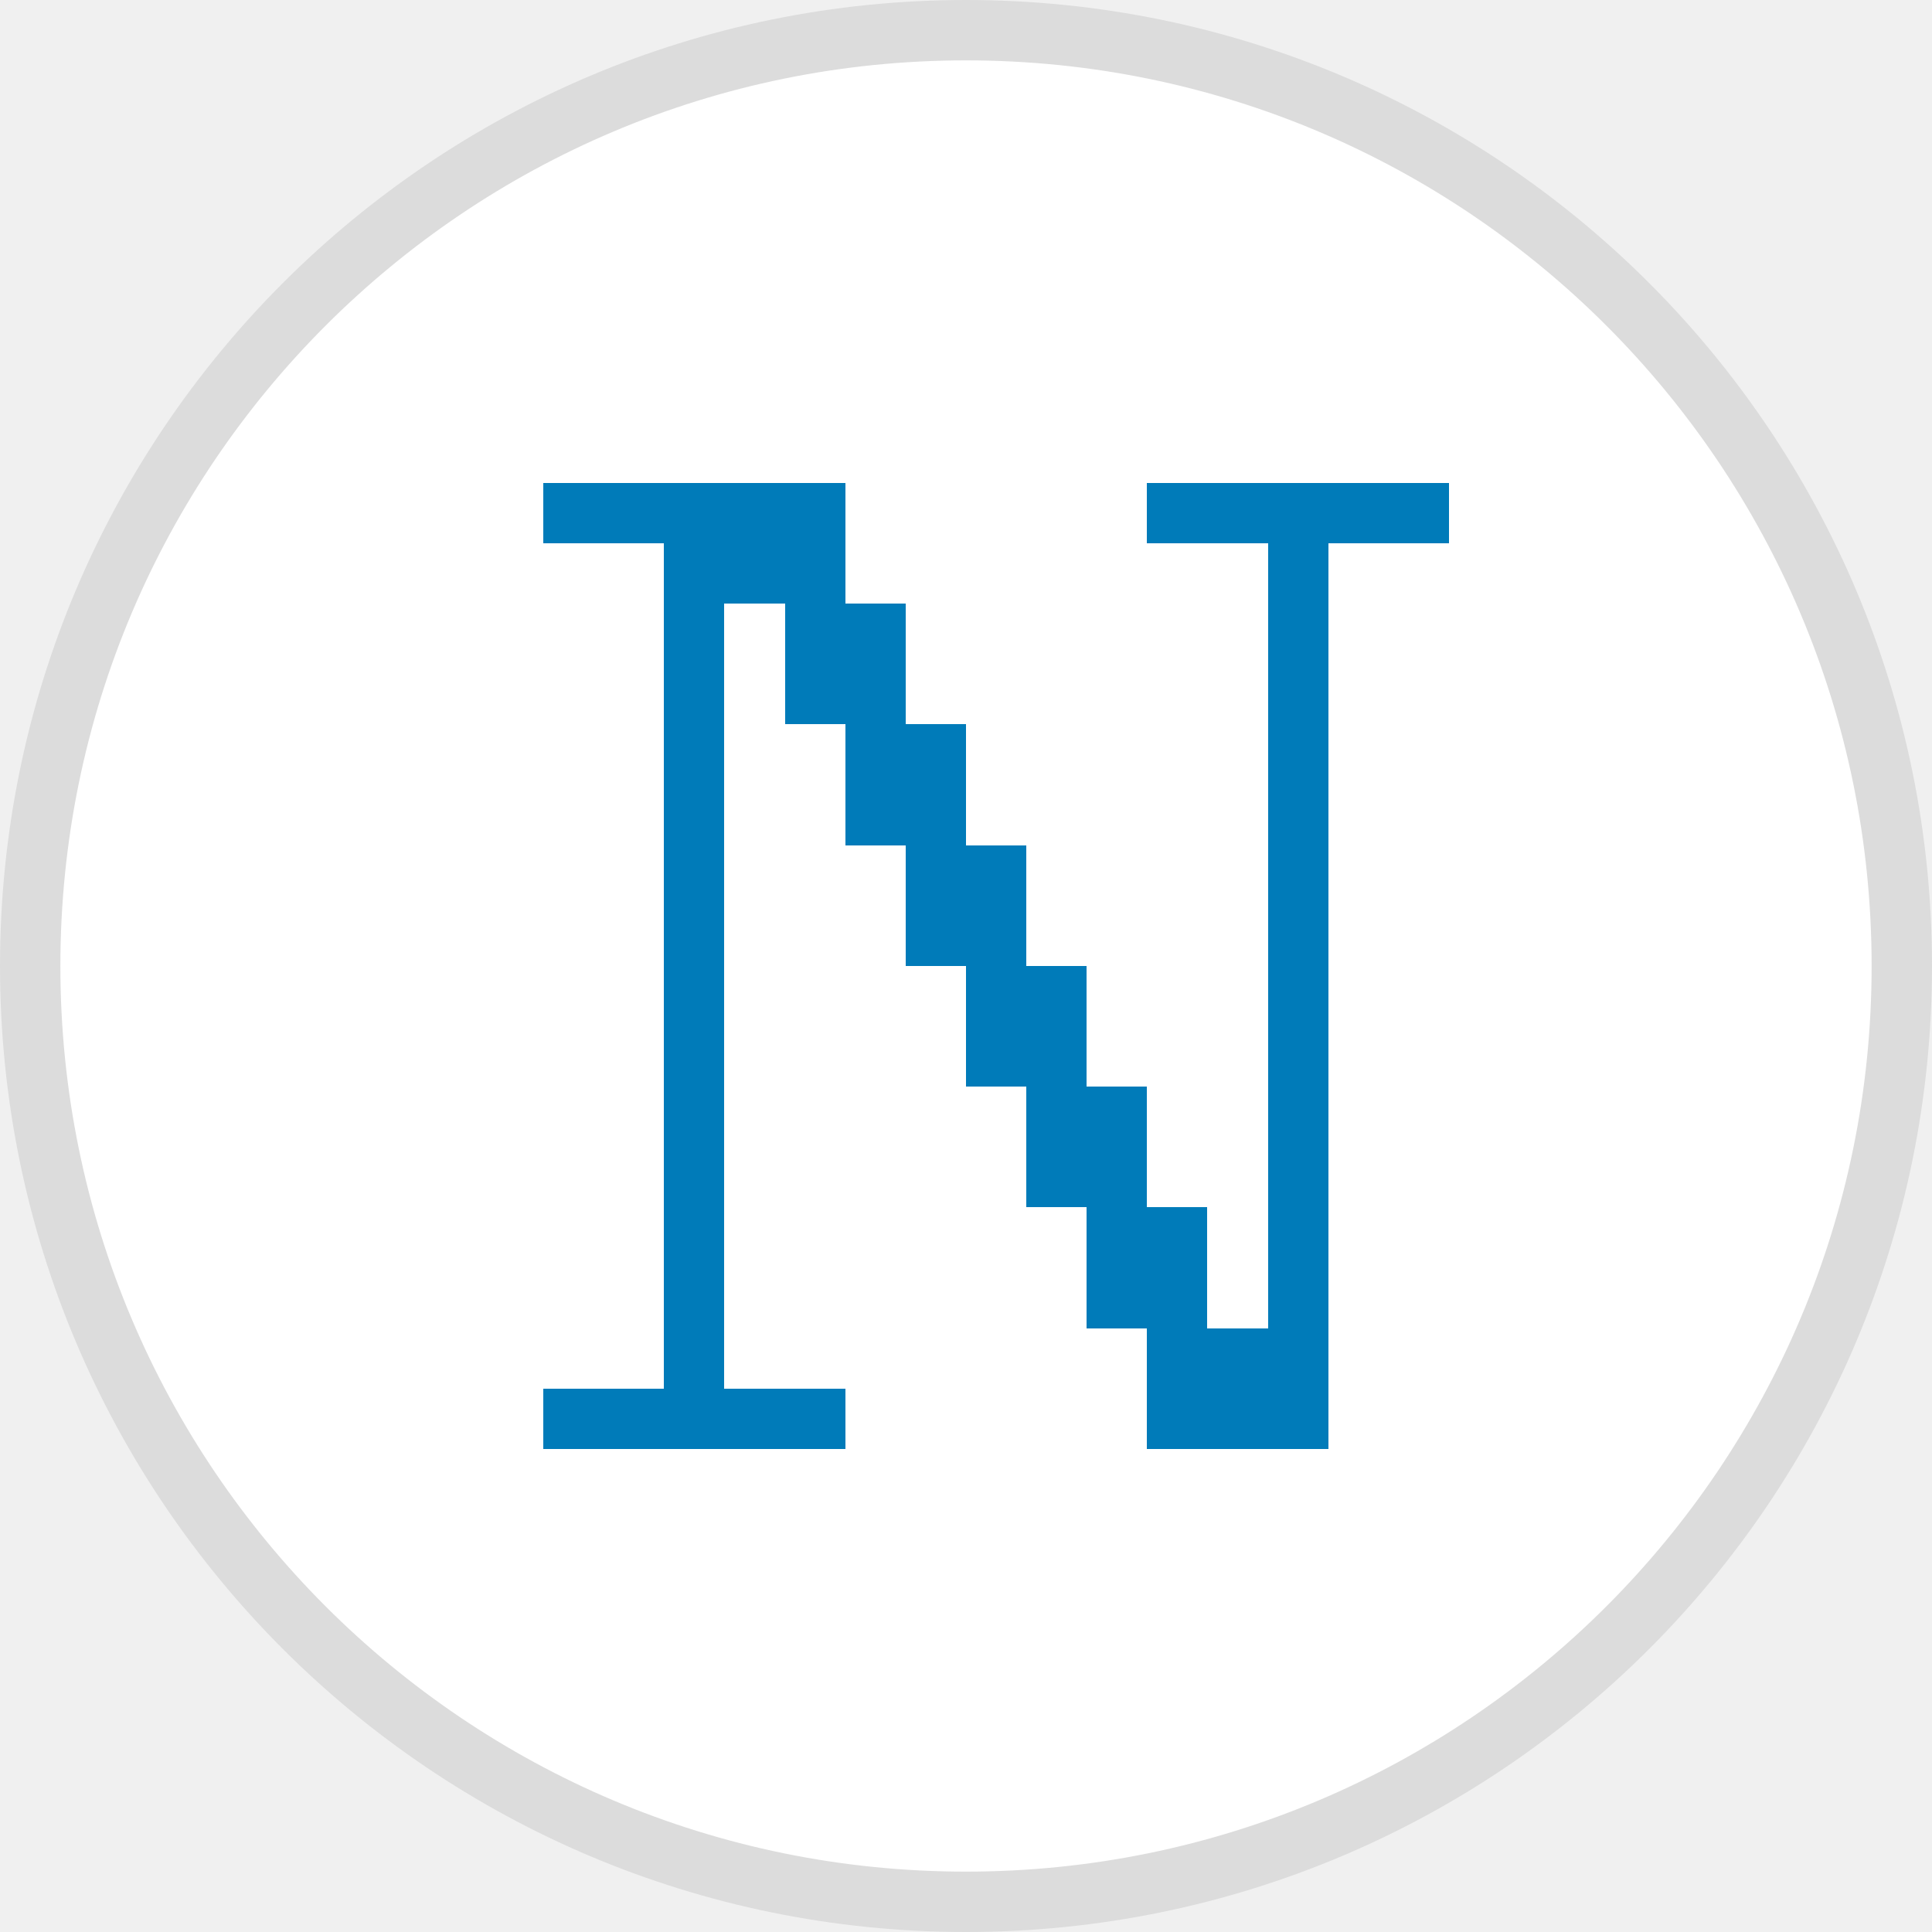
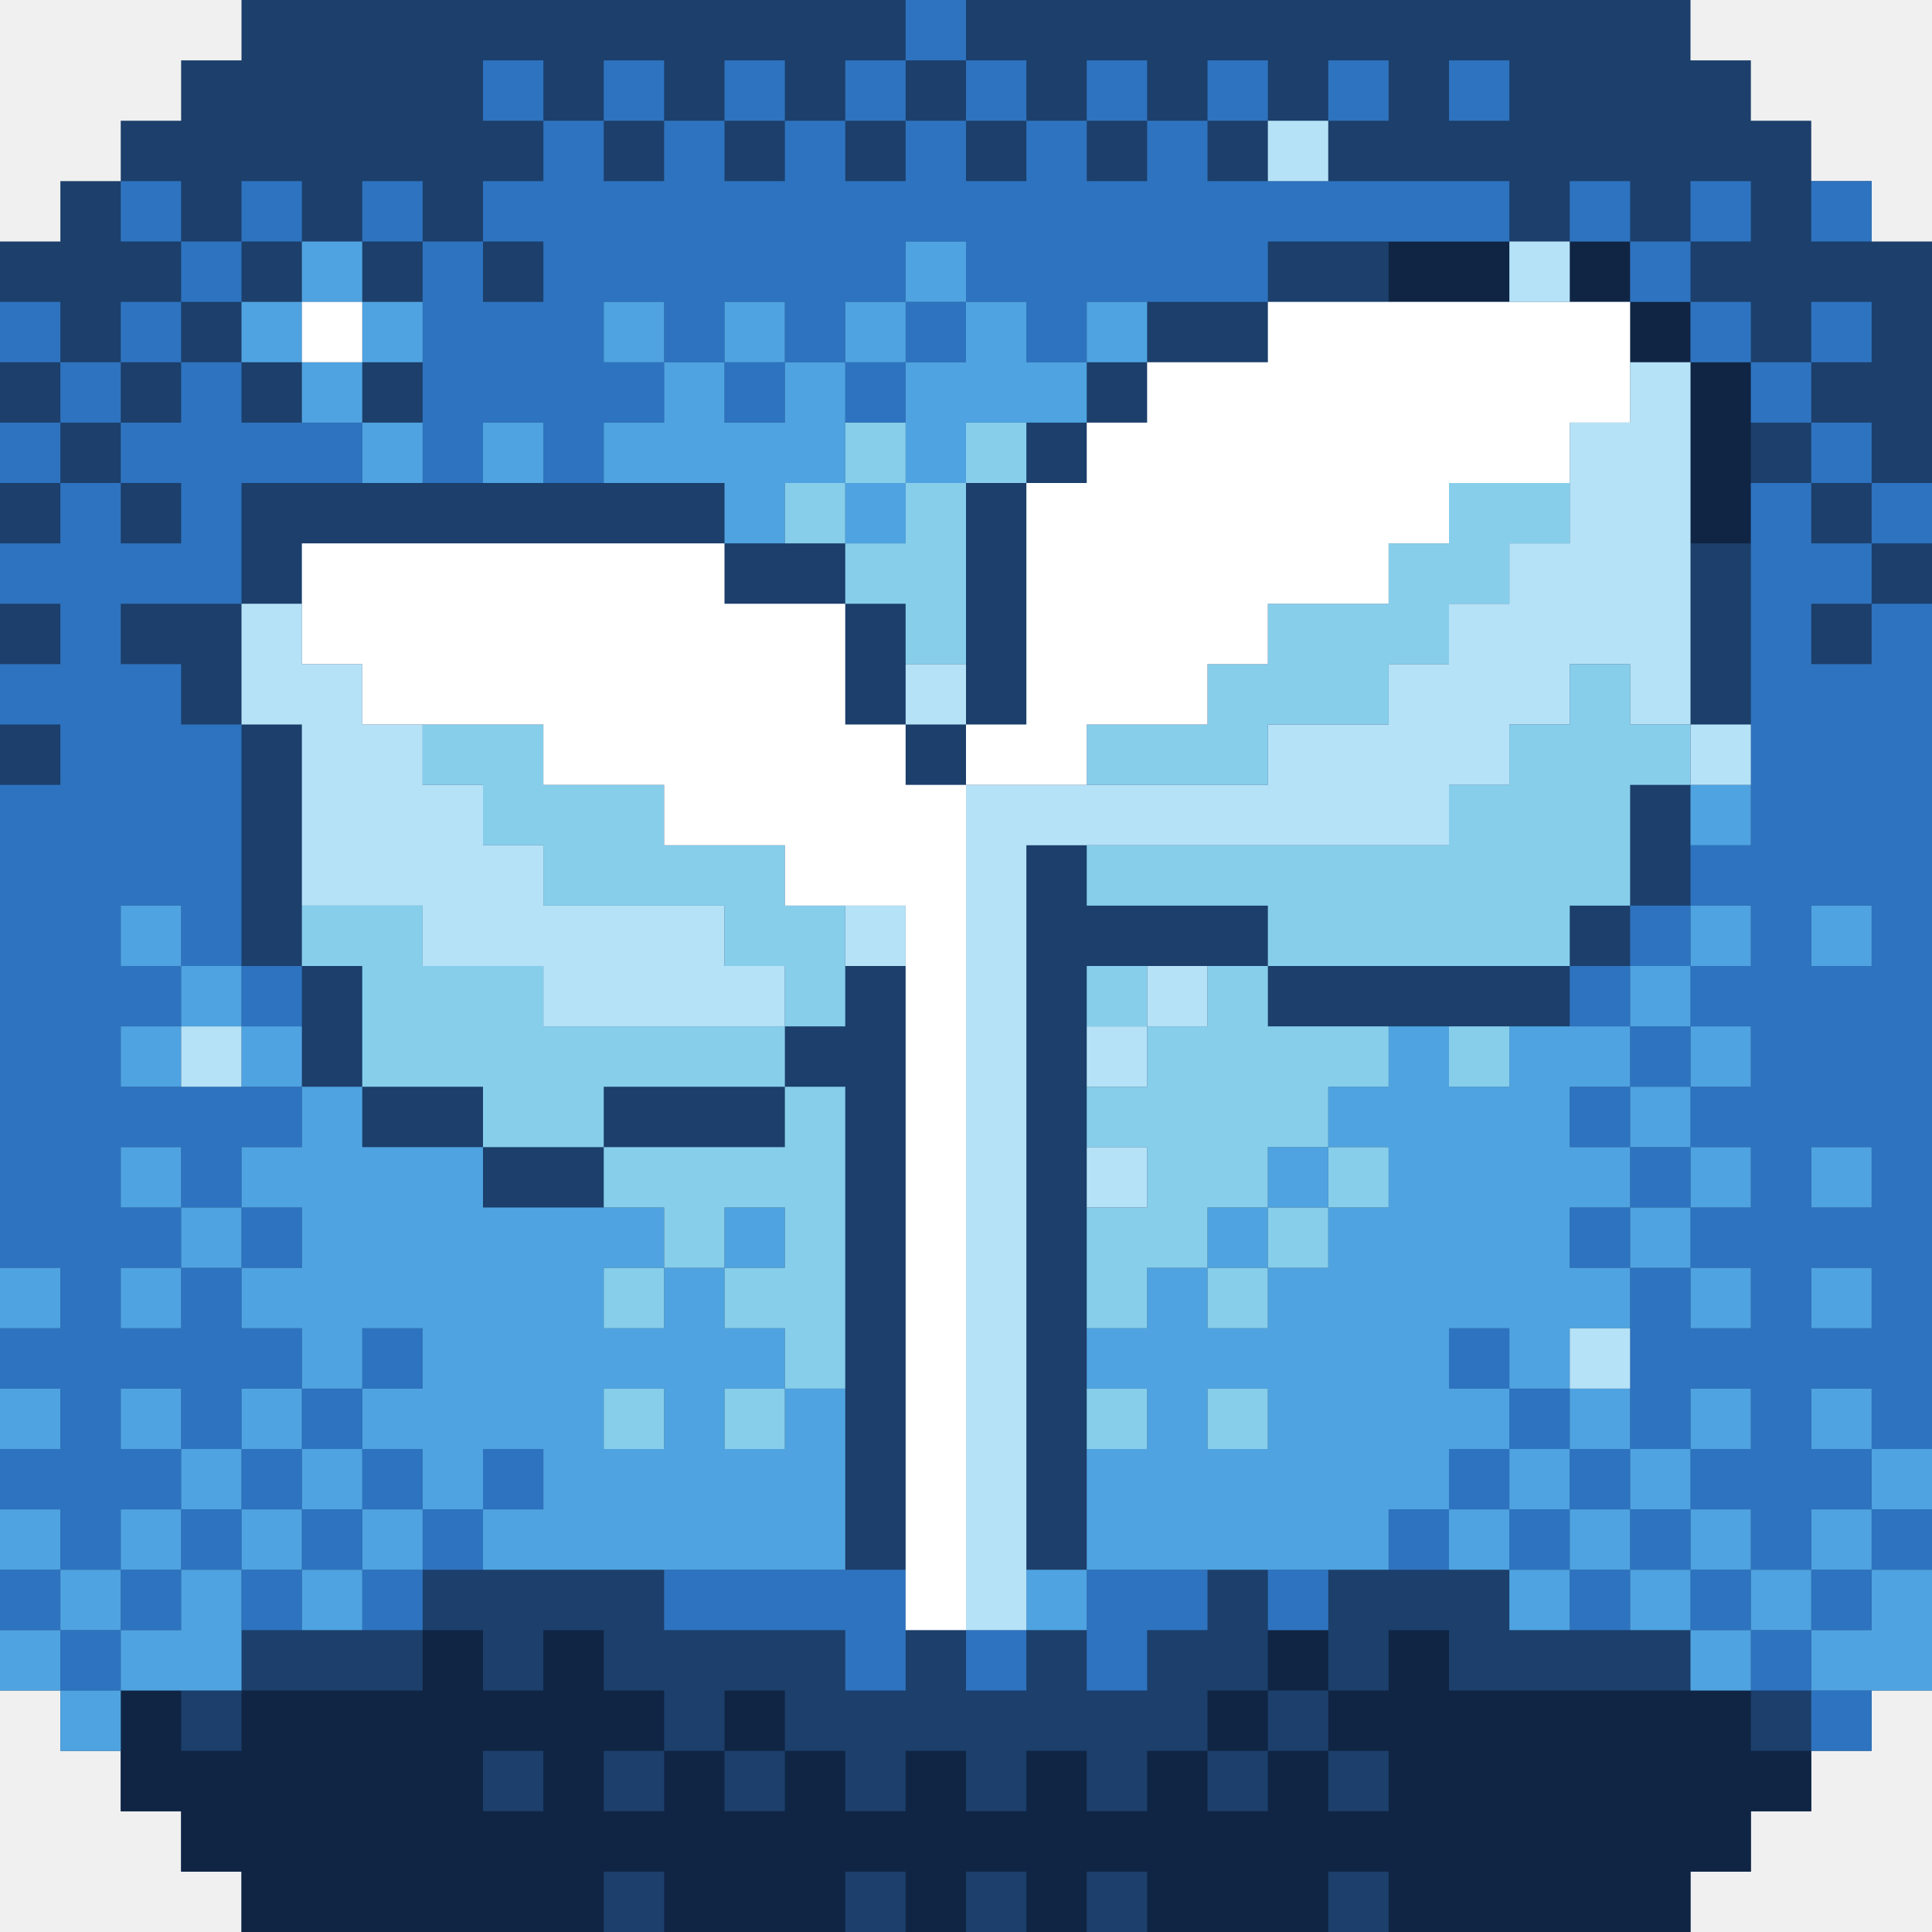
<svg xmlns="http://www.w3.org/2000/svg" viewBox="0 0 32 32">
-   <circle cx="16.0" cy="16.0" r="15.5" fill="#fff" stroke="#dcdcdc" />
-   <path d="M9 8h1v1h-1zM10 8h1v1h-1zM11 8h1v1h-1zM12 8h1v1h-1zM13 8h1v1h-1zM19 8h1v1h-1zM20 8h1v1h-1zM21 8h1v1h-1zM22 8h1v1h-1zM23 8h1v1h-1zM11 9h1v1h-1zM12 9h1v1h-1zM13 9h1v1h-1zM21 9h1v1h-1zM11 10h1v1h-1zM13 10h1v1h-1zM14 10h1v1h-1zM21 10h1v1h-1zM11 11h1v1h-1zM13 11h1v1h-1zM14 11h1v1h-1zM21 11h1v1h-1zM11 12h1v1h-1zM14 12h1v1h-1zM15 12h1v1h-1zM21 12h1v1h-1zM11 13h1v1h-1zM14 13h1v1h-1zM15 13h1v1h-1zM21 13h1v1h-1zM11 14h1v1h-1zM15 14h1v1h-1zM16 14h1v1h-1zM21 14h1v1h-1zM11 15h1v1h-1zM15 15h1v1h-1zM16 15h1v1h-1zM21 15h1v1h-1zM11 16h1v1h-1zM16 16h1v1h-1zM17 16h1v1h-1zM21 16h1v1h-1zM11 17h1v1h-1zM16 17h1v1h-1zM17 17h1v1h-1zM21 17h1v1h-1zM11 18h1v1h-1zM17 18h1v1h-1zM18 18h1v1h-1zM21 18h1v1h-1zM11 19h1v1h-1zM17 19h1v1h-1zM18 19h1v1h-1zM21 19h1v1h-1zM11 20h1v1h-1zM18 20h1v1h-1zM19 20h1v1h-1zM21 20h1v1h-1zM11 21h1v1h-1zM18 21h1v1h-1zM19 21h1v1h-1zM21 21h1v1h-1zM11 22h1v1h-1zM19 22h1v1h-1zM20 22h1v1h-1zM21 22h1v1h-1zM9 23h1v1h-1zM10 23h1v1h-1zM11 23h1v1h-1zM12 23h1v1h-1zM13 23h1v1h-1zM19 23h1v1h-1zM20 23h1v1h-1zM21 23h1v1h-1z" fill="#007bb9" shape-rendering="crispEdges" />
+   <path fill="#1c3f6b" d="M4 0h24v1h-24zM3 1h26v1h-26zM2 2h28v1h-28zM1 3h30v1h-30zM0 4h32v1h-32zM0 5h32v1h-32zM0 6h32v1h-32zM0 7h32v1h-32zM0 8h32v1h-32zM0 9h32v1h-32zM0 10h32v1h-32zM0 11h32v1h-32zM0 12h32v1h-32zM0 13h32v1h-32zM0 14h32v1h-32zM0 15h32v1h-32zM0 16h32v1h-32zM0 17h32v1h-32zM0 18h32v1h-32zM0 19h32v1h-32zM0 20h32v1h-32zM0 21h32v1h-32zM0 22h32v1h-32zM0 23h32v1h-32zM0 24h32v1h-32zM0 25h32v1h-32zM0 26h32v1h-32zM0 27h32v1h-32zM1 28h30v1h-30zM2 29h28v1h-28zM3 30h26v1h-26zM4 31h24v1h-24z" />
+   <path fill="#102544" d="M23 4h2v1h-2zM26 4h1v1h-1zM27 5h1v1h-1zM28 6h1v1h-1zM28 7h1v1h-1zM28 8h1v1h-1zM7 27h1v1h-1zM9 27h1v1h-1zM21 27h1v1h-1zM23 27h1v1h-1zM2 28h1v1h-1zM4 28h7v1h-7zM12 28h1v1h-1zM20 28h1v1h-1zM22 28h7v1h-7zM2 29h6v1h-6zM9 29h1v1h-1zM11 29h1v1h-1zM13 29h1v1h-1zM15 29h1v1h-1zM17 29h1v1h-1zM19 29h1v1h-1zM21 29h1v1h-1zM23 29h7v1h-7zM3 30h26v1h-26zM4 31h6v1h-6zM11 31h3v1h-3zM15 31h1v1h-1zM17 31h1v1h-1zM19 31h3v1h-3zM23 31h5v1h-5z" />
+   <path fill="#2e73bf" d="M15 0h1v1h-1zM8 1h1v1h-1zM10 1h1v1h-1zM12 1h1v1h-1zM14 1h1v1h-1zM16 1h1v1h-1zM18 1h1v1h-1zM20 1h1v1h-1zM22 1h1v1h-1zM24 1h1v1h-1zM9 2h1v1h-1zM11 2h1v1h-1zM13 2h1v1h-1zM15 2h1v1h-1zM17 2h1v1h-1zM19 2h1v1h-1zM2 3h1v1h-1zM4 3h1v1h-1zM6 3h1v1h-1zM8 3h17v1h-17zM26 3h1v1h-1zM28 3h1v1h-1zM30 3h1v1h-1zM3 4h1v1h-1zM7 4h1v1h-1zM9 4h6v1h-6zM16 4h5v1h-5zM27 4h1v1h-1zM0 5h1v1h-1zM2 5h1v1h-1zM7 5h3v1h-3zM11 5h1v1h-1zM13 5h1v1h-1zM15 5h1v1h-1zM17 5h1v1h-1zM28 5h1v1h-1zM30 5h1v1h-1zM1 6h1v1h-1zM3 6h1v1h-1zM7 6h4v1h-4zM12 6h1v1h-1zM14 6h1v1h-1zM29 6h1v1h-1zM0 7h1v1h-1zM2 7h4v1h-4zM7 7h1v1h-1zM9 7h1v1h-1zM30 7h1v1h-1zM1 8h1v1h-1zM3 8h1v1h-1zM29 8h1v1h-1zM31 8h1v1h-1zM0 9h4v1h-4zM29 9h2v1h-2zM1 10h1v1h-1zM29 10h1v1h-1zM31 10h1v1h-1zM0 11h3v1h-3zM29 11h3v1h-3zM1 12h3v1h-3zM29 12h3v1h-3zM0 13h4v1h-4zM29 13h3v1h-3zM0 14h4v1h-4zM28 14h4v1h-4zM0 15h2v1h-2zM3 15h1v1h-1zM27 15h1v1h-1zM29 15h1v1h-1zM31 15h1v1h-1zM0 16h3v1h-3zM4 16h1v1h-1zM26 16h1v1h-1zM28 16h4v1h-4zM0 17h2v1h-2zM27 17h1v1h-1zM29 17h3v1h-3zM0 18h5v1h-5zM26 18h1v1h-1zM28 18h4v1h-4zM0 19h2v1h-2zM3 19h1v1h-1zM27 19h1v1h-1zM29 19h1v1h-1zM31 19h1v1h-1zM0 20h3v1h-3zM4 20h1v1h-1zM26 20h1v1h-1zM28 20h4v1h-4zM1 21h1v1h-1zM3 21h1v1h-1zM27 21h1v1h-1zM29 21h1v1h-1zM31 21h1v1h-1zM0 22h5v1h-5zM6 22h1v1h-1zM24 22h1v1h-1zM27 22h5v1h-5zM1 23h1v1h-1zM3 23h1v1h-1zM5 23h1v1h-1zM25 23h1v1h-1zM27 23h1v1h-1zM29 23h1v1h-1zM31 23h1v1h-1zM0 24h3v1h-3zM4 24h1v1h-1zM6 24h1v1h-1zM8 24h1v1h-1zM24 24h1v1h-1zM26 24h1v1h-1zM28 24h3v1h-3zM1 25h1v1h-1zM3 25h1v1h-1zM5 25h1v1h-1zM7 25h1v1h-1zM23 25h1v1h-1zM25 25h1v1h-1zM27 25h1v1h-1zM29 25h1v1h-1zM31 25h1v1h-1zM0 26h1v1h-1zM2 26h1v1h-1zM4 26h1v1h-1zM6 26h1v1h-1zM11 26h4v1h-4zM18 26h2v1h-2zM21 26h1v1h-1zM26 26h1v1h-1zM28 26h1v1h-1zM30 26h1v1h-1zM1 27h1v1h-1zM14 27h1v1h-1zM16 27h1v1h-1zM18 27h1v1h-1zM29 27h1v1h-1zM30 28h1v1h-1z" />
+   <path fill="#4fa3e0" d="M5 4h1v1h-1zM15 4h1v1h-1zM4 5h1v1h-1zM6 5h1v1h-1zM10 5h1v1h-1zM12 5h1v1h-1zM14 5h1v1h-1zM16 5h1v1h-1zM18 5h1v1h-1zM5 6h1v1h-1zM11 6h1v1h-1zM13 6h1v1h-1zM15 6h3v1h-3zM6 7h1v1h-1zM8 7h1v1h-1zM10 7h4v1h-4zM15 7h1v1h-1zM12 8h1v1h-1zM14 8h1v1h-1zM28 13h1v1h-1zM2 15h1v1h-1zM28 15h1v1h-1zM30 15h1v1h-1zM3 16h1v1h-1zM27 16h1v1h-1zM2 17h1v1h-1zM4 17h1v1h-1zM23 17h1v1h-1zM25 17h2v1h-2zM28 17h1v1h-1zM5 18h1v1h-1zM22 18h4v1h-4zM27 18h1v1h-1zM2 19h1v1h-1zM4 19h4v1h-4zM21 19h1v1h-1zM23 19h4v1h-4zM28 19h1v1h-1zM30 19h1v1h-1zM3 20h1v1h-1zM5 20h6v1h-6zM12 20h1v1h-1zM20 20h1v1h-1zM22 20h4v1h-4zM27 20h1v1h-1zM0 21h1v1h-1zM2 21h1v1h-1zM4 21h6v1h-6zM11 21h1v1h-1zM19 21h1v1h-1zM21 21h6v1h-6zM28 21h1v1h-1zM30 21h1v1h-1zM5 22h1v1h-1zM7 22h6v1h-6zM18 22h6v1h-6zM25 22h1v1h-1zM0 23h1v1h-1zM2 23h1v1h-1zM4 23h1v1h-1zM6 23h4v1h-4zM11 23h1v1h-1zM13 23h1v1h-1zM19 23h1v1h-1zM21 23h4v1h-4zM26 23h1v1h-1zM28 23h1v1h-1zM30 23h1v1h-1zM3 24h1v1h-1zM5 24h1v1h-1zM7 24h1v1h-1zM9 24h5v1h-5zM18 24h6v1h-6zM25 24h1v1h-1zM27 24h1v1h-1zM31 24h1v1h-1zM0 25h1v1h-1zM2 25h1v1h-1zM4 25h1v1h-1zM6 25h1v1h-1zM8 25h6v1h-6zM18 25h5v1h-5zM24 25h1v1h-1zM26 25h1v1h-1zM28 25h1v1h-1zM30 25h1v1h-1zM1 26h1v1h-1zM3 26h1v1h-1zM5 26h1v1h-1zM17 26h1v1h-1zM25 26h1v1h-1zM27 26h1v1h-1zM29 26h1v1h-1zM31 26h1v1h-1zM0 27h1v1h-1zM2 27h2v1h-2zM28 27h1v1h-1zM30 27h2v1h-2zM1 28h1v1h-1z" />
+   <path fill="#87ceeb" d="M14 7h1v1h-1zM16 7h1v1h-1zM13 8h1v1h-1zM15 8h1v1h-1zM24 8h2v1h-2zM14 9h2v1h-2zM23 9h2v1h-2zM15 10h1v1h-1zM21 10h3v1h-3zM20 11h3v1h-3zM26 11h1v1h-1zM7 12h2v1h-2zM18 12h3v1h-3zM25 12h3v1h-3zM8 13h3v1h-3zM24 13h3v1h-3zM9 14h4v1h-4zM18 14h9v1h-9zM5 15h2v1h-2zM12 15h2v1h-2zM21 15h5v1h-5zM6 16h3v1h-3zM13 16h1v1h-1zM18 16h1v1h-1zM20 16h1v1h-1zM6 17h7v1h-7zM19 17h4v1h-4zM24 17h1v1h-1zM8 18h2v1h-2zM13 18h1v1h-1zM18 18h4v1h-4zM10 19h4v1h-4zM19 19h2v1h-2zM22 19h1v1h-1zM11 20h1v1h-1zM13 20h1v1h-1zM18 20h2v1h-2zM21 20h1v1h-1zM10 21h1v1h-1zM12 21h2v1h-2zM18 21h1v1h-1zM20 21h1v1h-1zM13 22h1v1h-1zM10 23h1v1h-1zM12 23h1v1h-1zM18 23h1v1h-1zM20 23h1v1h-1z" />
+   <path fill="#b5e2f7" d="M21 2h1v1h-1zM25 4h1v1h-1zM27 6h1v1h-1zM26 7h2v1h-2zM26 8h2v1h-2zM25 9h3v1h-3zM4 10h1v1h-1zM24 10h4v1h-4zM4 11h2v1h-2zM15 11h1v1h-1zM23 11h3v1h-3zM27 11h1v1h-1zM5 12h2v1h-2zM21 12h4v1h-4zM28 12h1v1h-1zM5 13h3v1h-3zM16 13h8v1h-8zM5 14h4v1h-4zM16 14h1v1h-1zM7 15h5v1h-5zM14 15h1v1h-1zM16 15h1v1h-1zM9 16h4v1h-4zM16 16h1v1h-1zM19 16h1v1h-1zM3 17h1v1h-1zM16 17h1v1h-1zM18 17h1v1h-1zM16 18h1v1h-1zM16 19h1v1h-1zM18 19h1v1h-1zM16 20h1v1h-1zM16 21h1v1h-1zM16 22h1v1h-1zM26 22h1v1h-1zM16 23h1v1h-1zM16 24h1v1h-1zM16 25h1v1h-1zM16 26h1v1h-1z" />
+   <path fill="#ffffff" d="M5 5h1v1h-1zM21 5h6v1h-6zM19 6h8v1h-8zM18 7h8v1h-8zM17 8h7v1h-7zM5 9h7v1h-7zM17 9h6v1h-6zM5 10h9v1h-9zM17 10h4v1h-4zM6 11h8v1h-8zM17 11h3v1h-3zM9 12h6v1h-6zM16 12h2v1h-2zM11 13h5v1h-5zM13 14h3v1h-3zM15 15h1v1h-1zM15 16h1v1h-1zM15 17h1v1h-1zM15 18h1v1h-1zM15 19h1v1h-1zM15 20h1v1h-1zM15 21h1v1h-1zM15 22h1v1h-1zM15 23h1v1h-1zM15 24h1v1h-1zM15 25h1v1h-1zM15 26h1v1h-1z" />
</svg>
